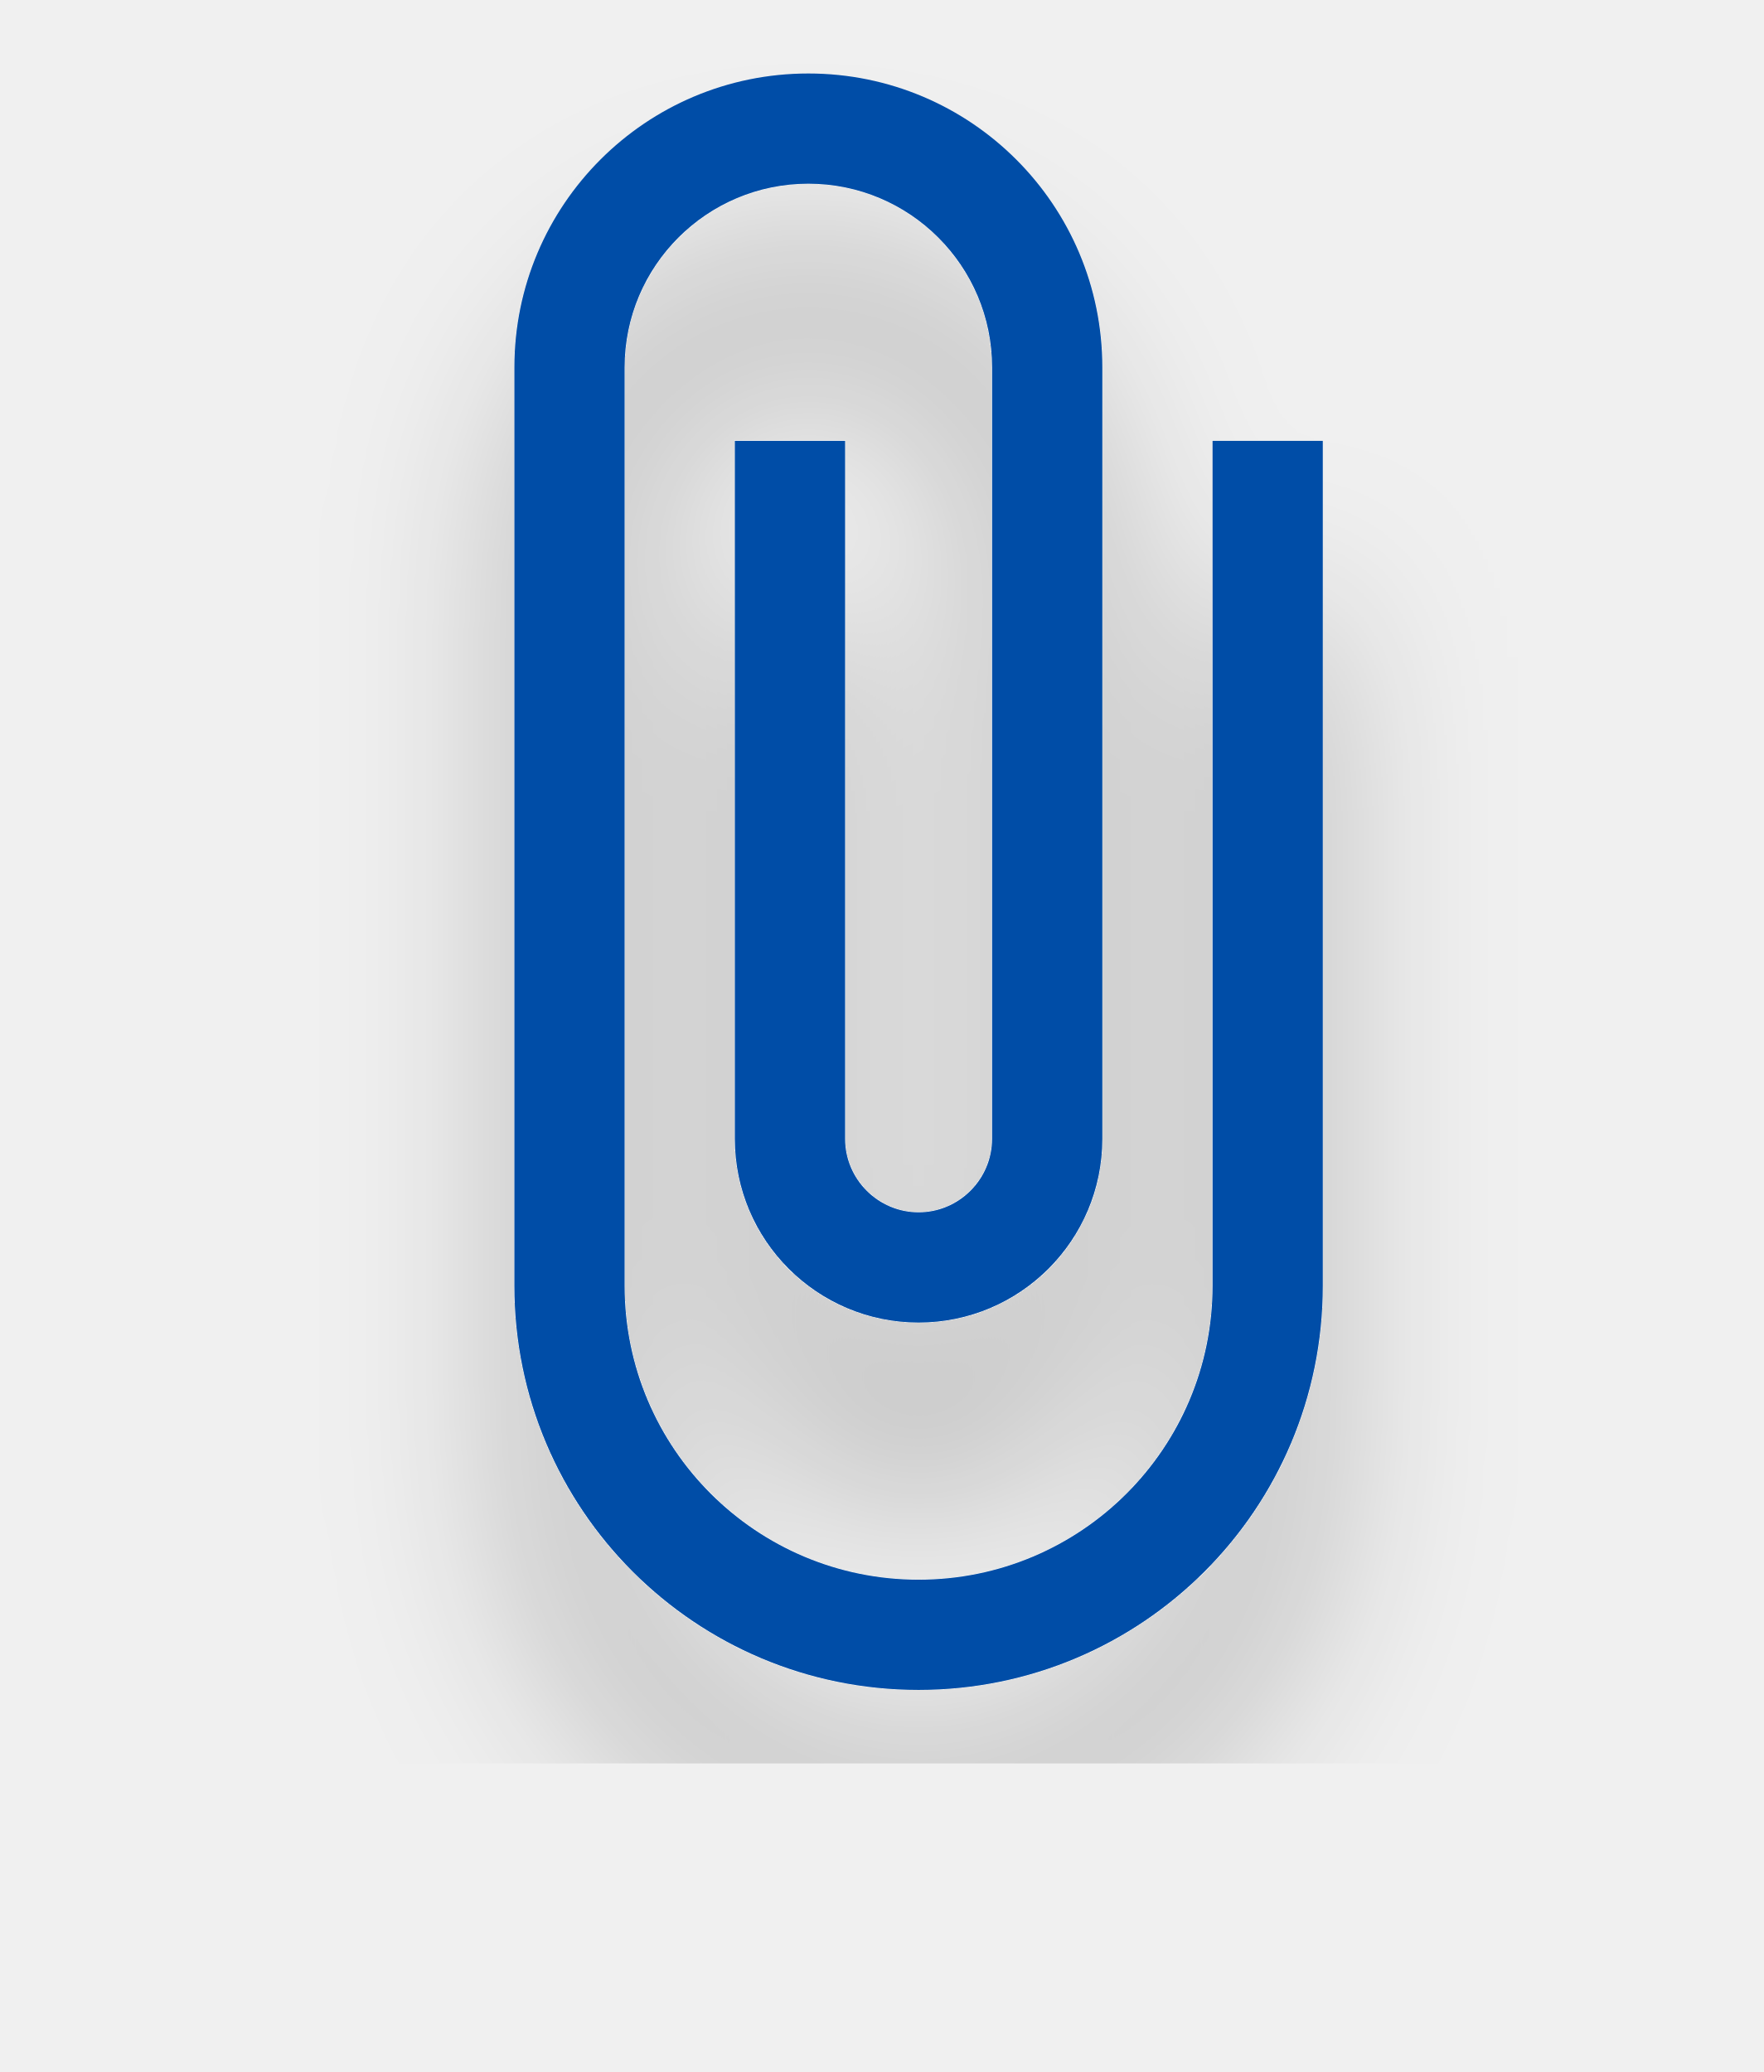
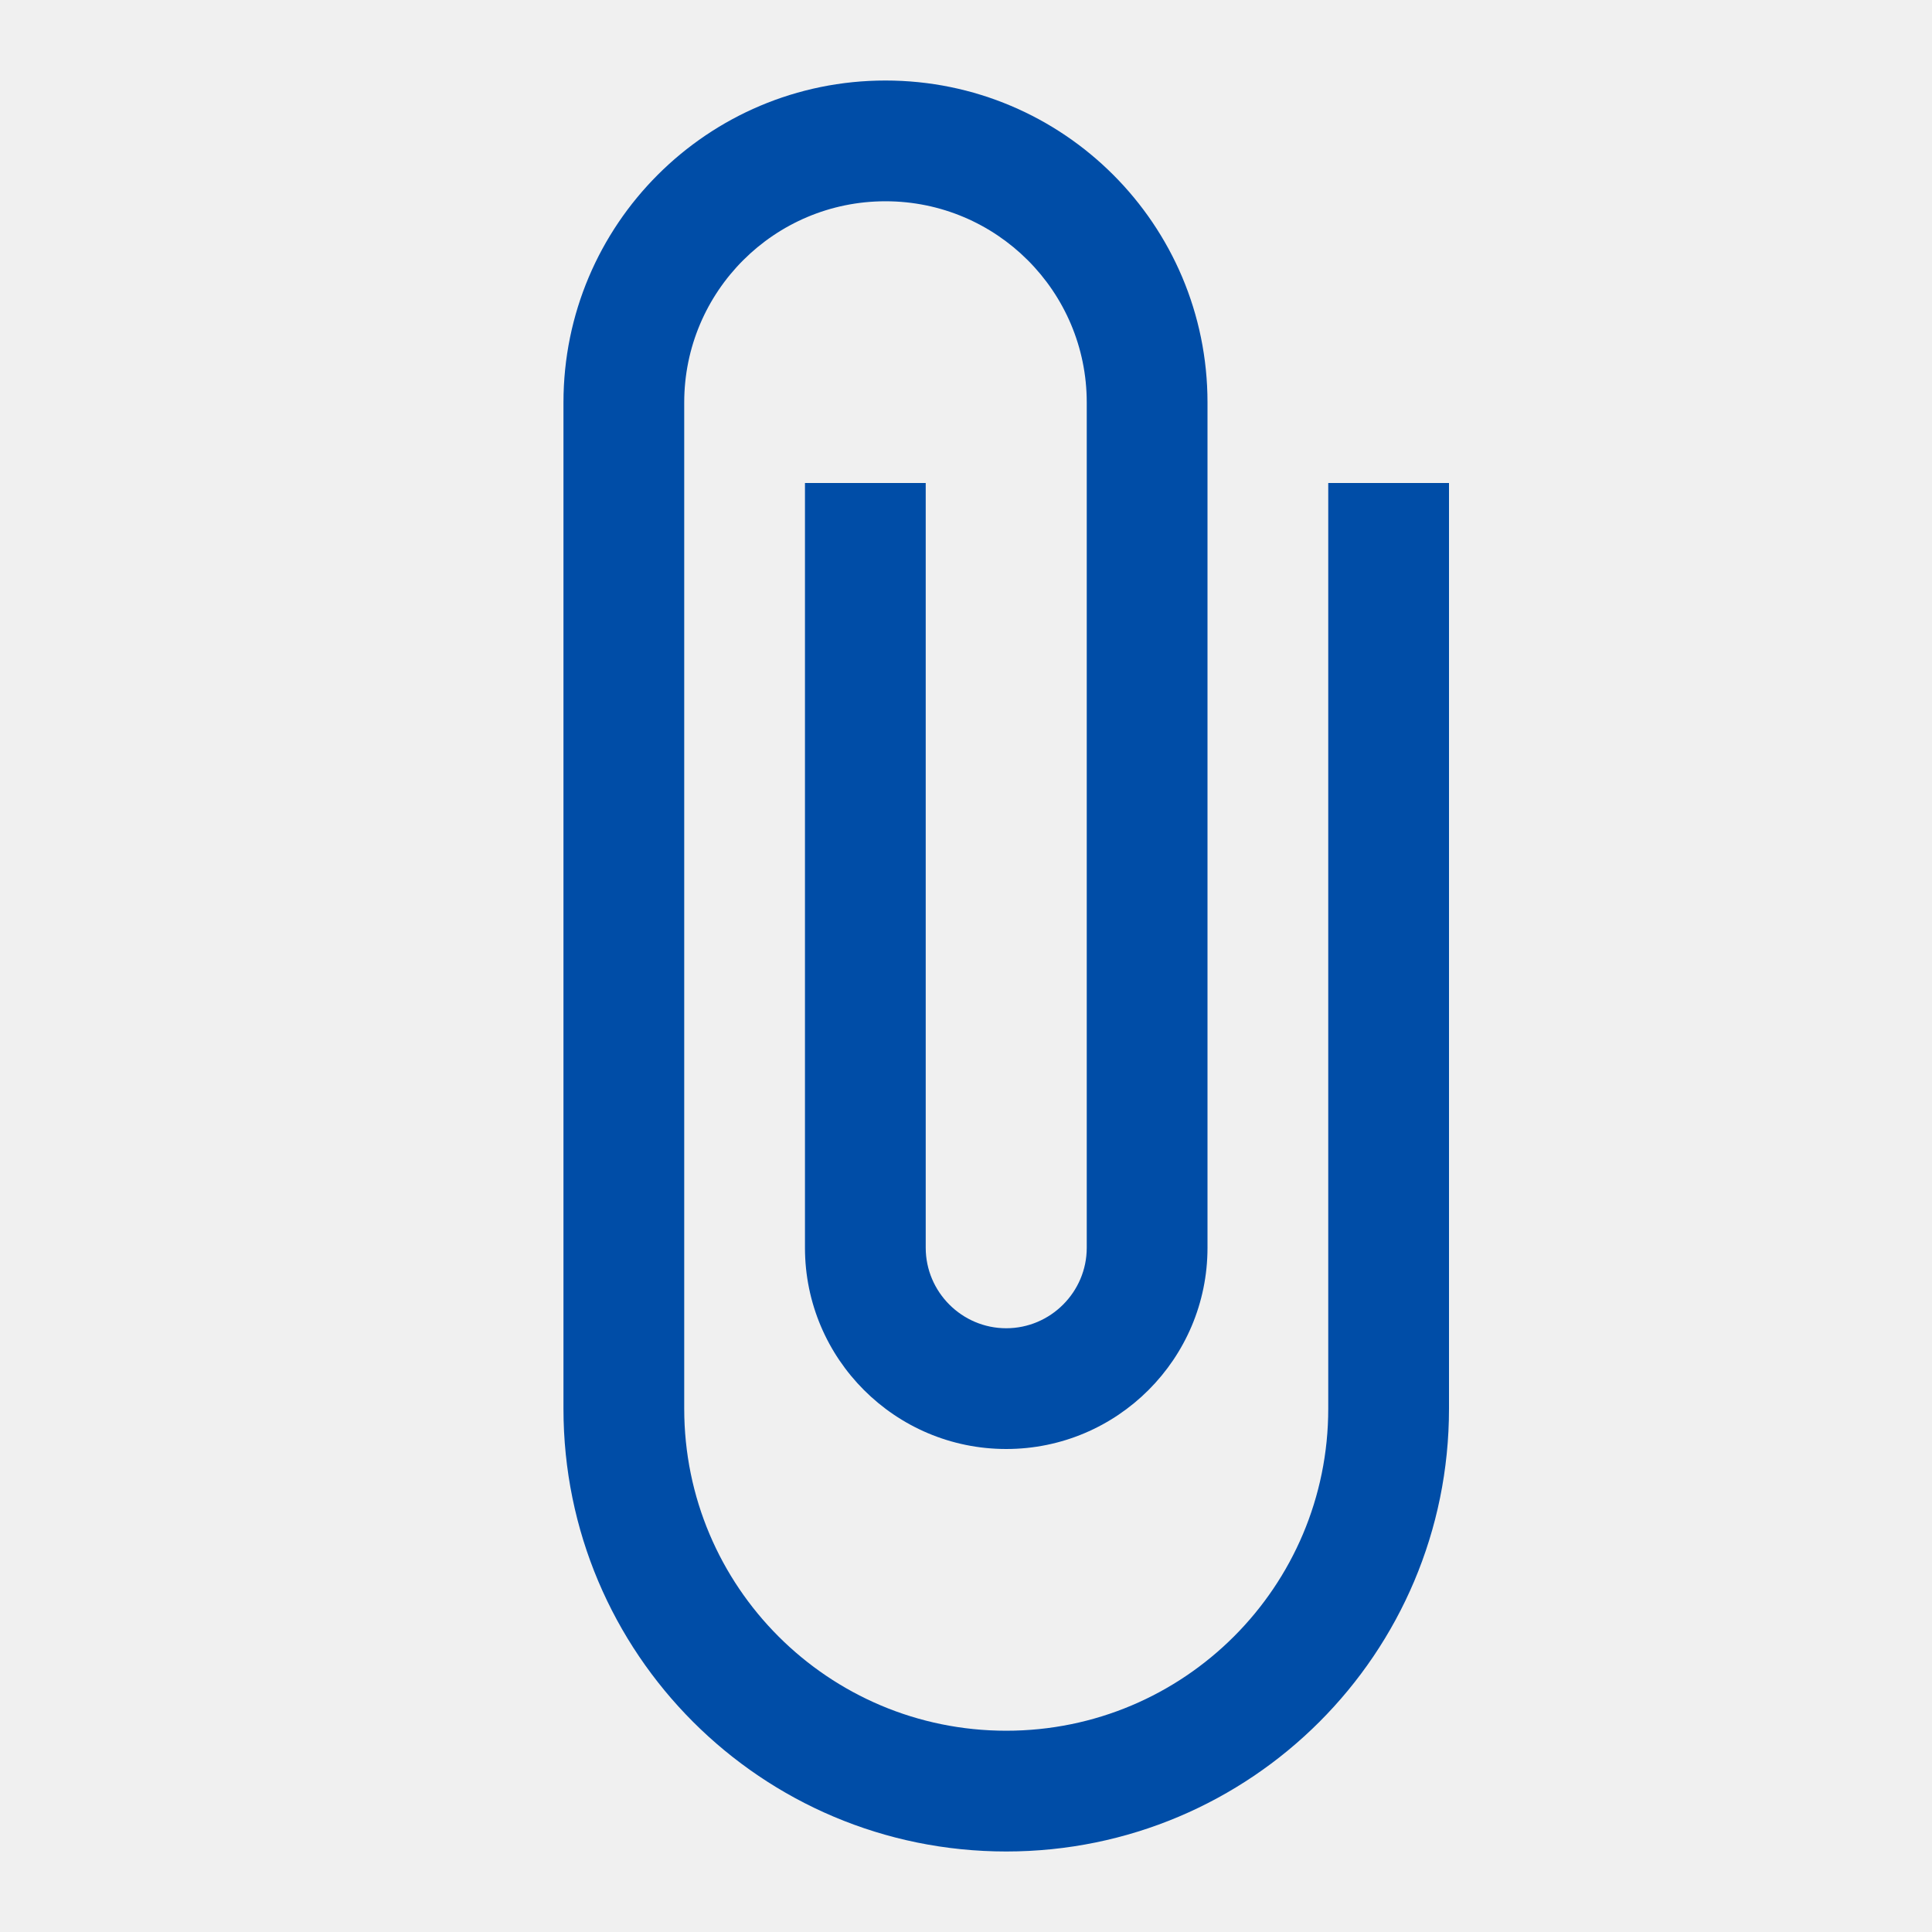
- <svg xmlns="http://www.w3.org/2000/svg" width="40" height="47" viewBox="0 0 40 47" fill="none">
-   <g clip-path="url(#clip0_551_2539)" filter="url(#filter0_d_551_2539)">
-     <path d="M27.5 10V29.167C27.5 32.85 24.517 35.833 20.833 35.833C17.15 35.833 14.166 32.85 14.166 29.167V8.333C14.166 6.033 16.033 4.167 18.333 4.167C20.633 4.167 22.5 6.033 22.5 8.333V25.833C22.5 26.75 21.75 27.5 20.833 27.5C19.916 27.5 19.166 26.75 19.166 25.833V10H16.666V25.833C16.666 28.133 18.533 30 20.833 30C23.133 30 25 28.133 25 25.833V8.333C25 4.65 22.017 1.667 18.333 1.667C14.65 1.667 11.666 4.65 11.666 8.333V29.167C11.666 34.233 15.767 38.333 20.833 38.333C25.9 38.333 30 34.233 30 29.167V10H27.5Z" fill="#004DA7" />
+ <svg xmlns="http://www.w3.org/2000/svg" width="40" height="40" viewBox="0 0 40 40" fill="none">
+   <g clip-path="url(#clip0_563_2613)">
+     <path d="M27.5 10V29.166C27.5 32.85 24.517 35.833 20.833 35.833C17.15 35.833 14.166 32.85 14.166 29.166V8.333C14.166 6.033 16.033 4.167 18.333 4.167C20.633 4.167 22.5 6.033 22.5 8.333V25.833C22.5 26.75 21.75 27.5 20.833 27.5C19.916 27.5 19.166 26.75 19.166 25.833V10H16.666V25.833C16.666 28.133 18.533 30 20.833 30C23.133 30 25 28.133 25 25.833V8.333C25 4.65 22.017 1.667 18.333 1.667C14.65 1.667 11.666 4.65 11.666 8.333V29.166C11.666 34.233 15.767 38.333 20.833 38.333C25.9 38.333 30 34.233 30 29.166V10H27.5Z" fill="#004DA7" />
  </g>
  <defs>
-     <filter id="filter0_d_551_2539" x="-4" y="0" width="48" height="48" filterUnits="userSpaceOnUse" color-interpolation-filters="sRGB">
-       <feFlood flood-opacity="0" result="BackgroundImageFix" />
-       <feColorMatrix in="SourceAlpha" type="matrix" values="0 0 0 0 0 0 0 0 0 0 0 0 0 0 0 0 0 0 127 0" result="hardAlpha" />
-       <feOffset dy="4" />
-       <feGaussianBlur stdDeviation="2" />
-       <feComposite in2="hardAlpha" operator="out" />
-       <feColorMatrix type="matrix" values="0 0 0 0 0 0 0 0 0 0 0 0 0 0 0 0 0 0 0.25 0" />
-       <feBlend mode="normal" in2="BackgroundImageFix" result="effect1_dropShadow_551_2539" />
-       <feBlend mode="normal" in="SourceGraphic" in2="effect1_dropShadow_551_2539" result="shape" />
-     </filter>
-     <clipPath id="clip0_551_2539">
+     <clipPath id="clip0_563_2613">
      <rect width="40" height="40" fill="white" />
    </clipPath>
  </defs>
</svg>
